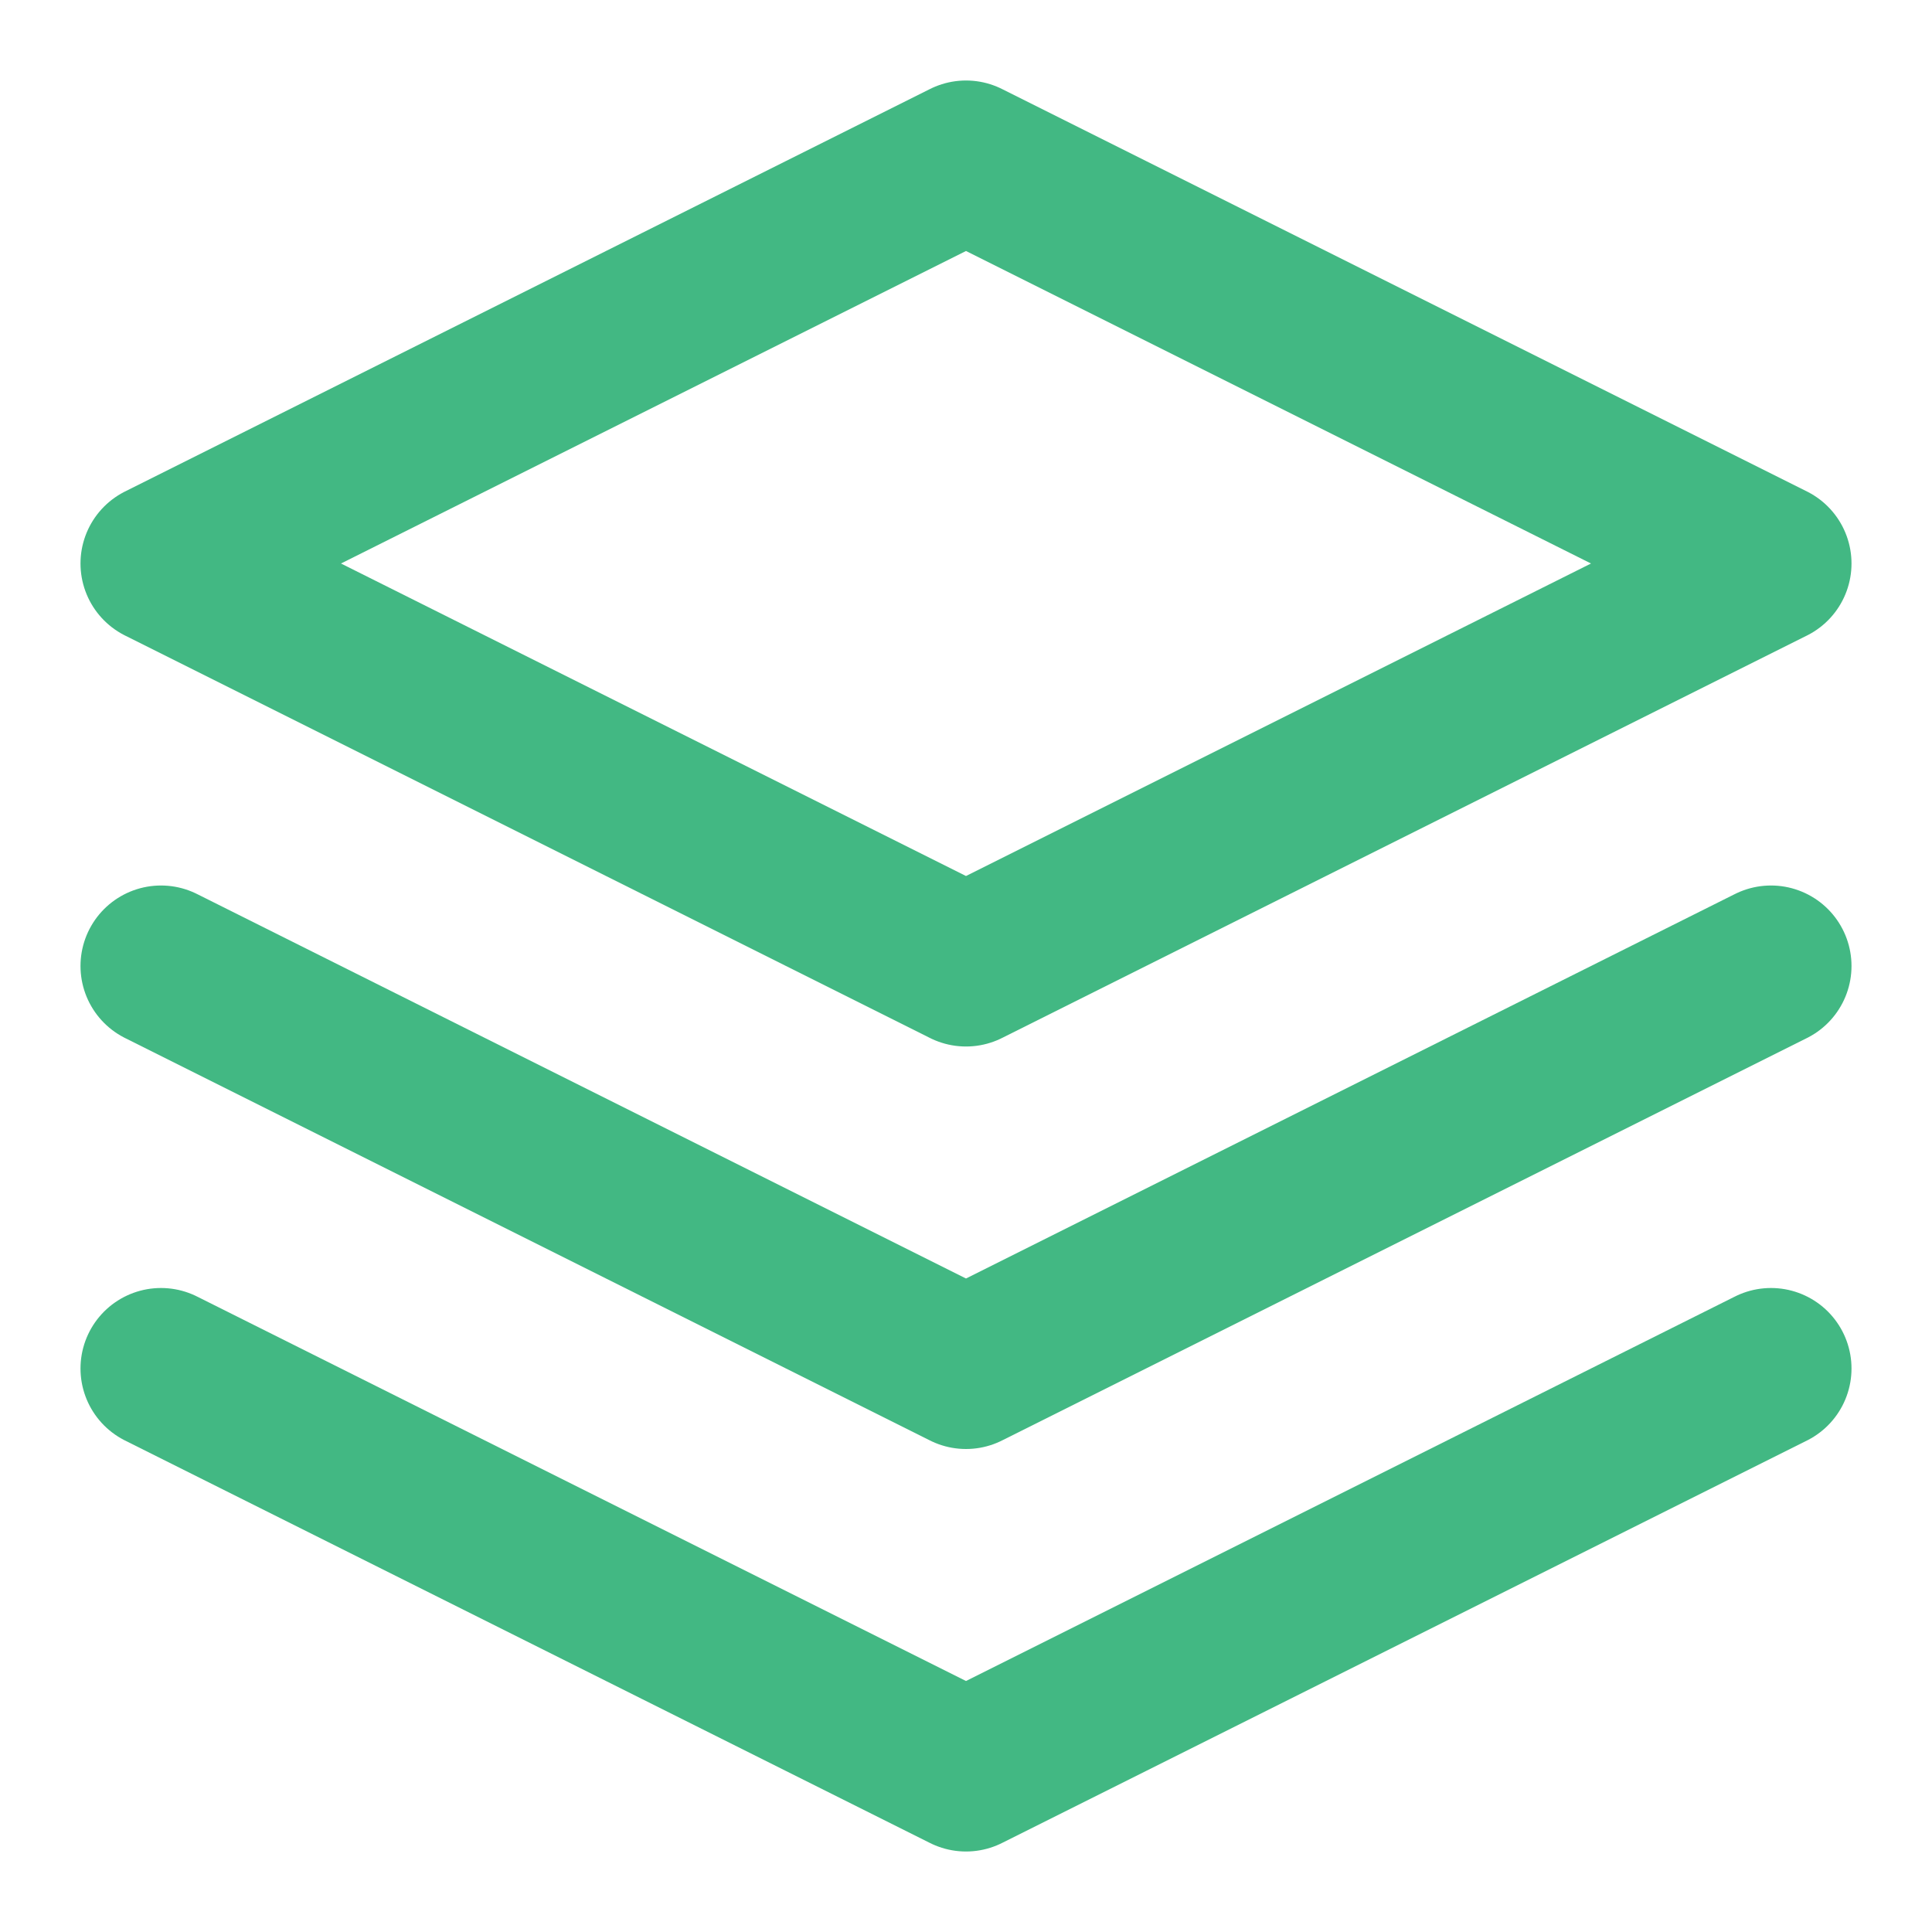
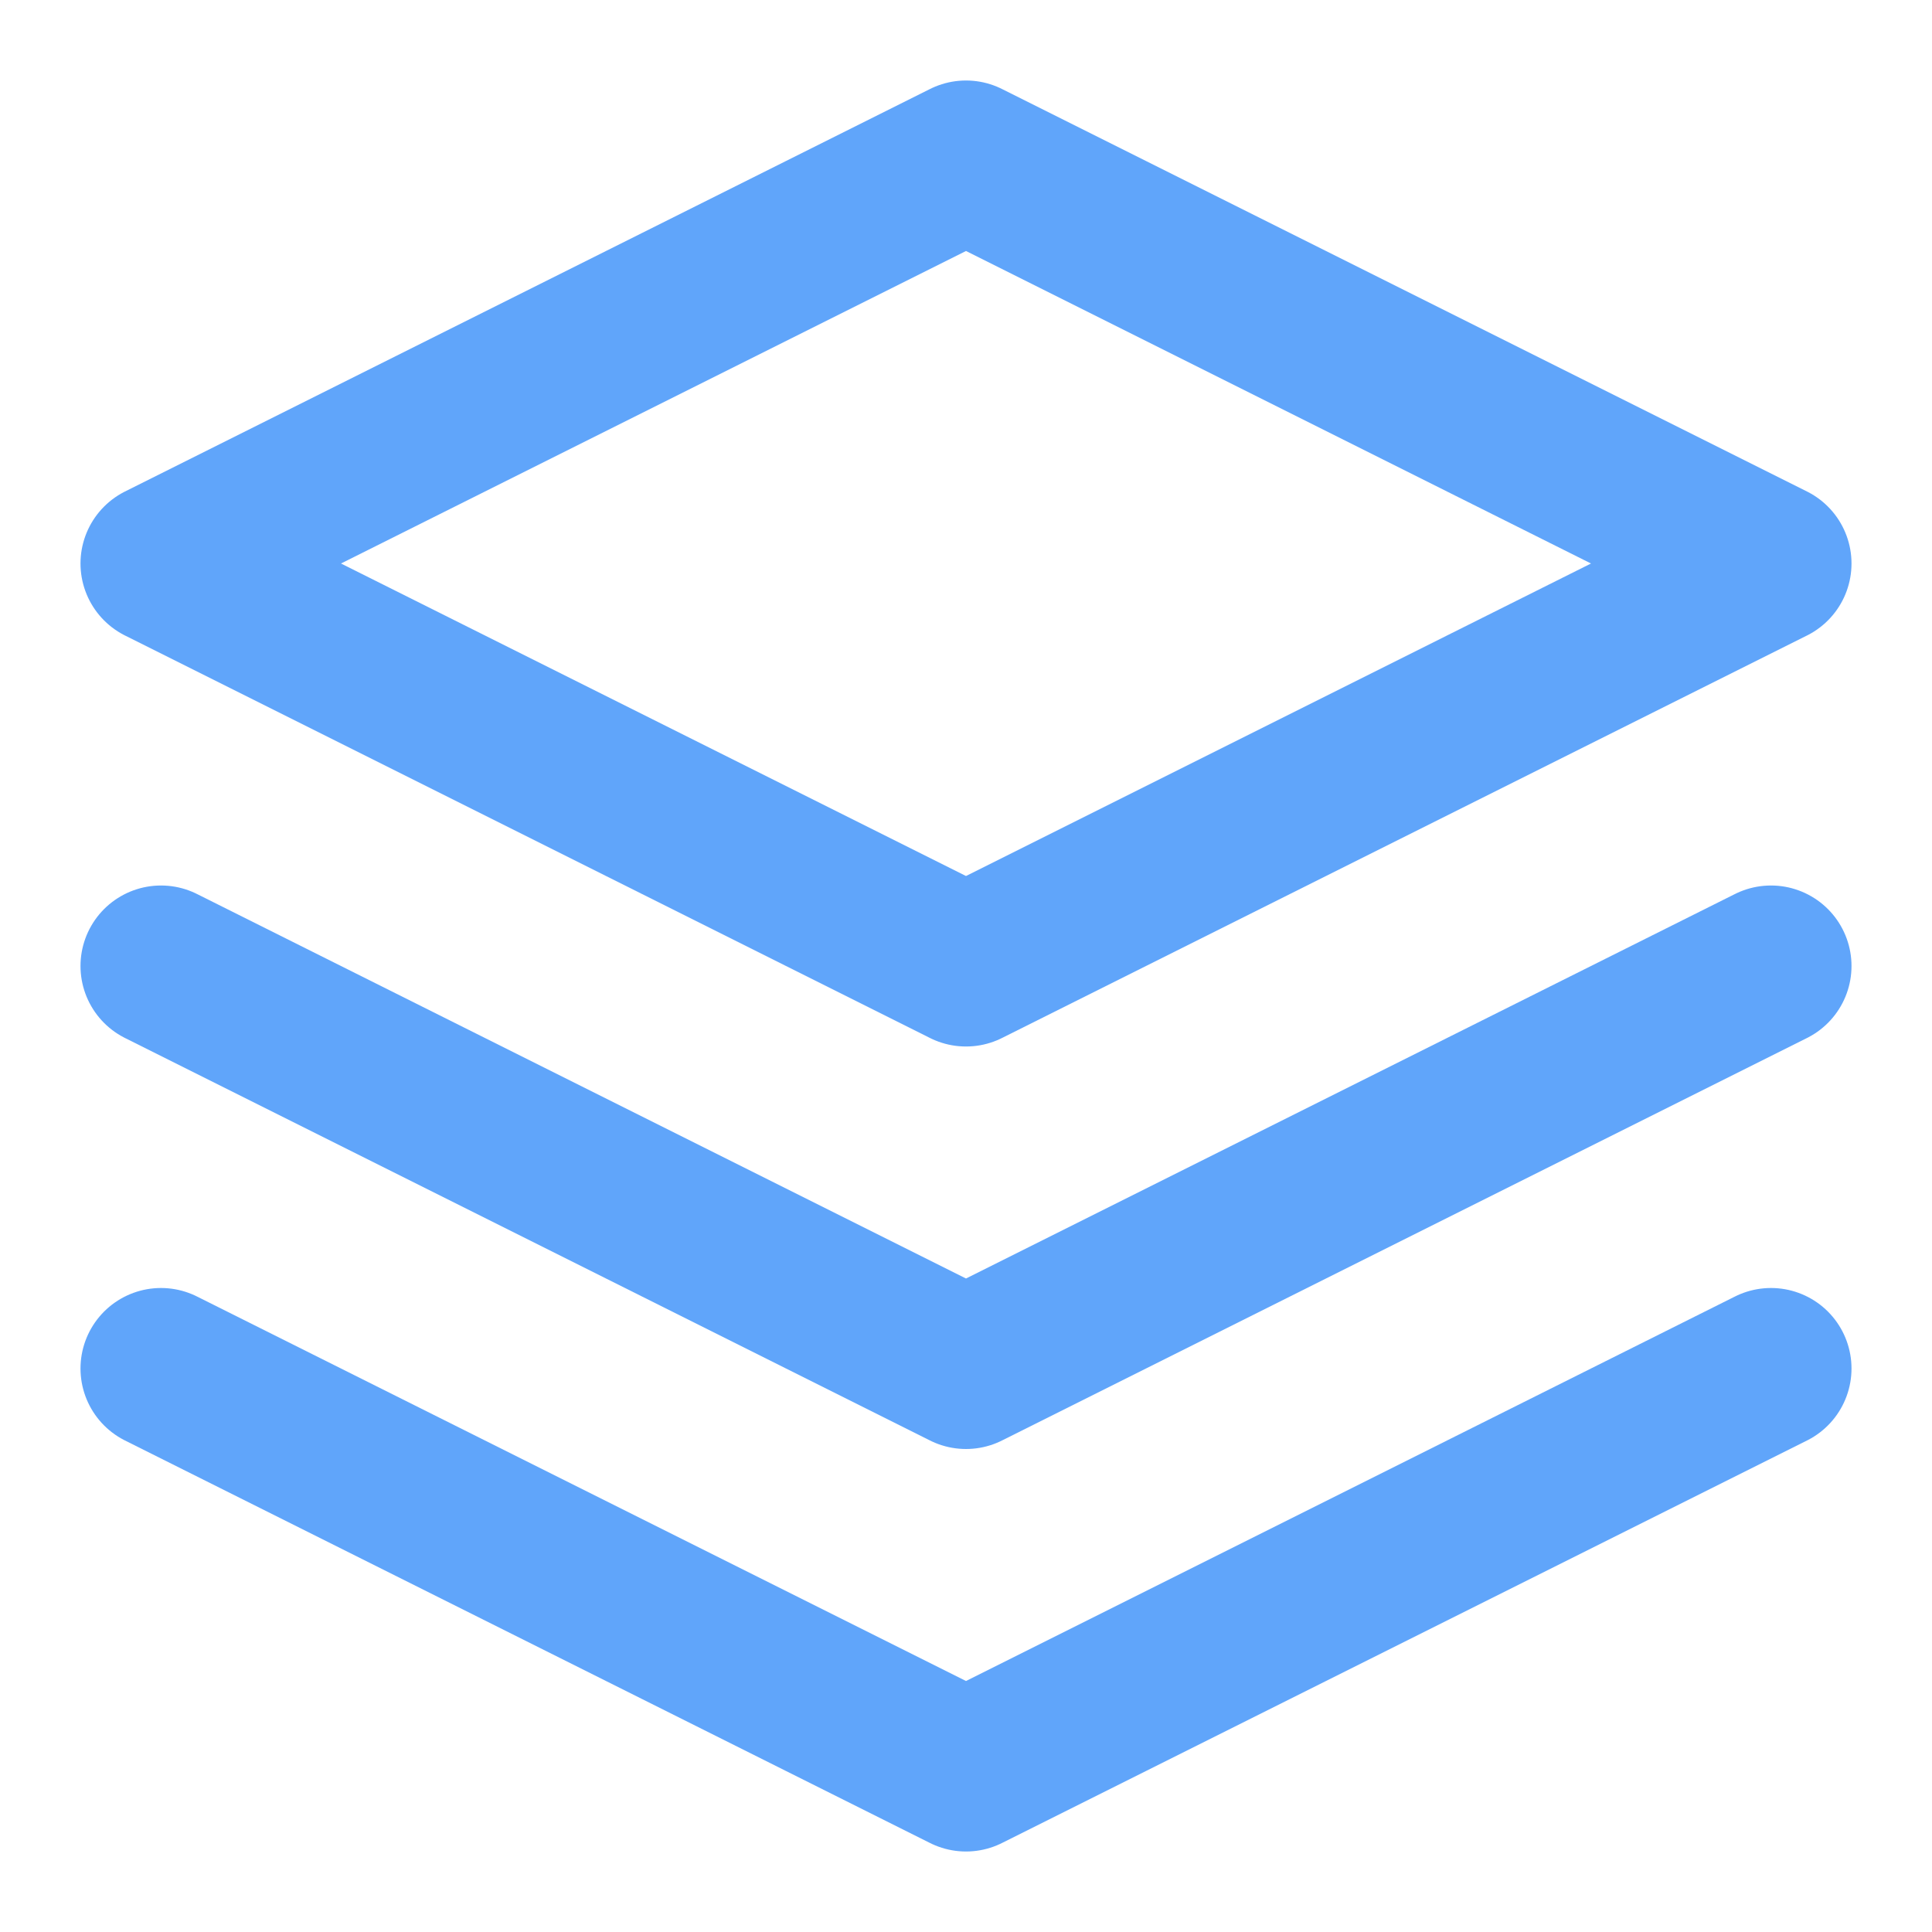
- <svg xmlns="http://www.w3.org/2000/svg" width="14" height="14" viewBox="0 0 24 24" fill="none" stroke="#42b883" stroke-width="2" stroke-linecap="round" stroke-linejoin="round">
+ <svg xmlns="http://www.w3.org/2000/svg" width="14" height="14" viewBox="0 0 24 24" fill="none" stroke="#60A5FA" stroke-width="2" stroke-linecap="round" stroke-linejoin="round">
  <polygon points="12 2 2 7 12 12 22 7 12 2" />
  <polyline points="2 17 12 22 22 17" />
  <polyline points="2 12 12 17 22 12" />
</svg>
